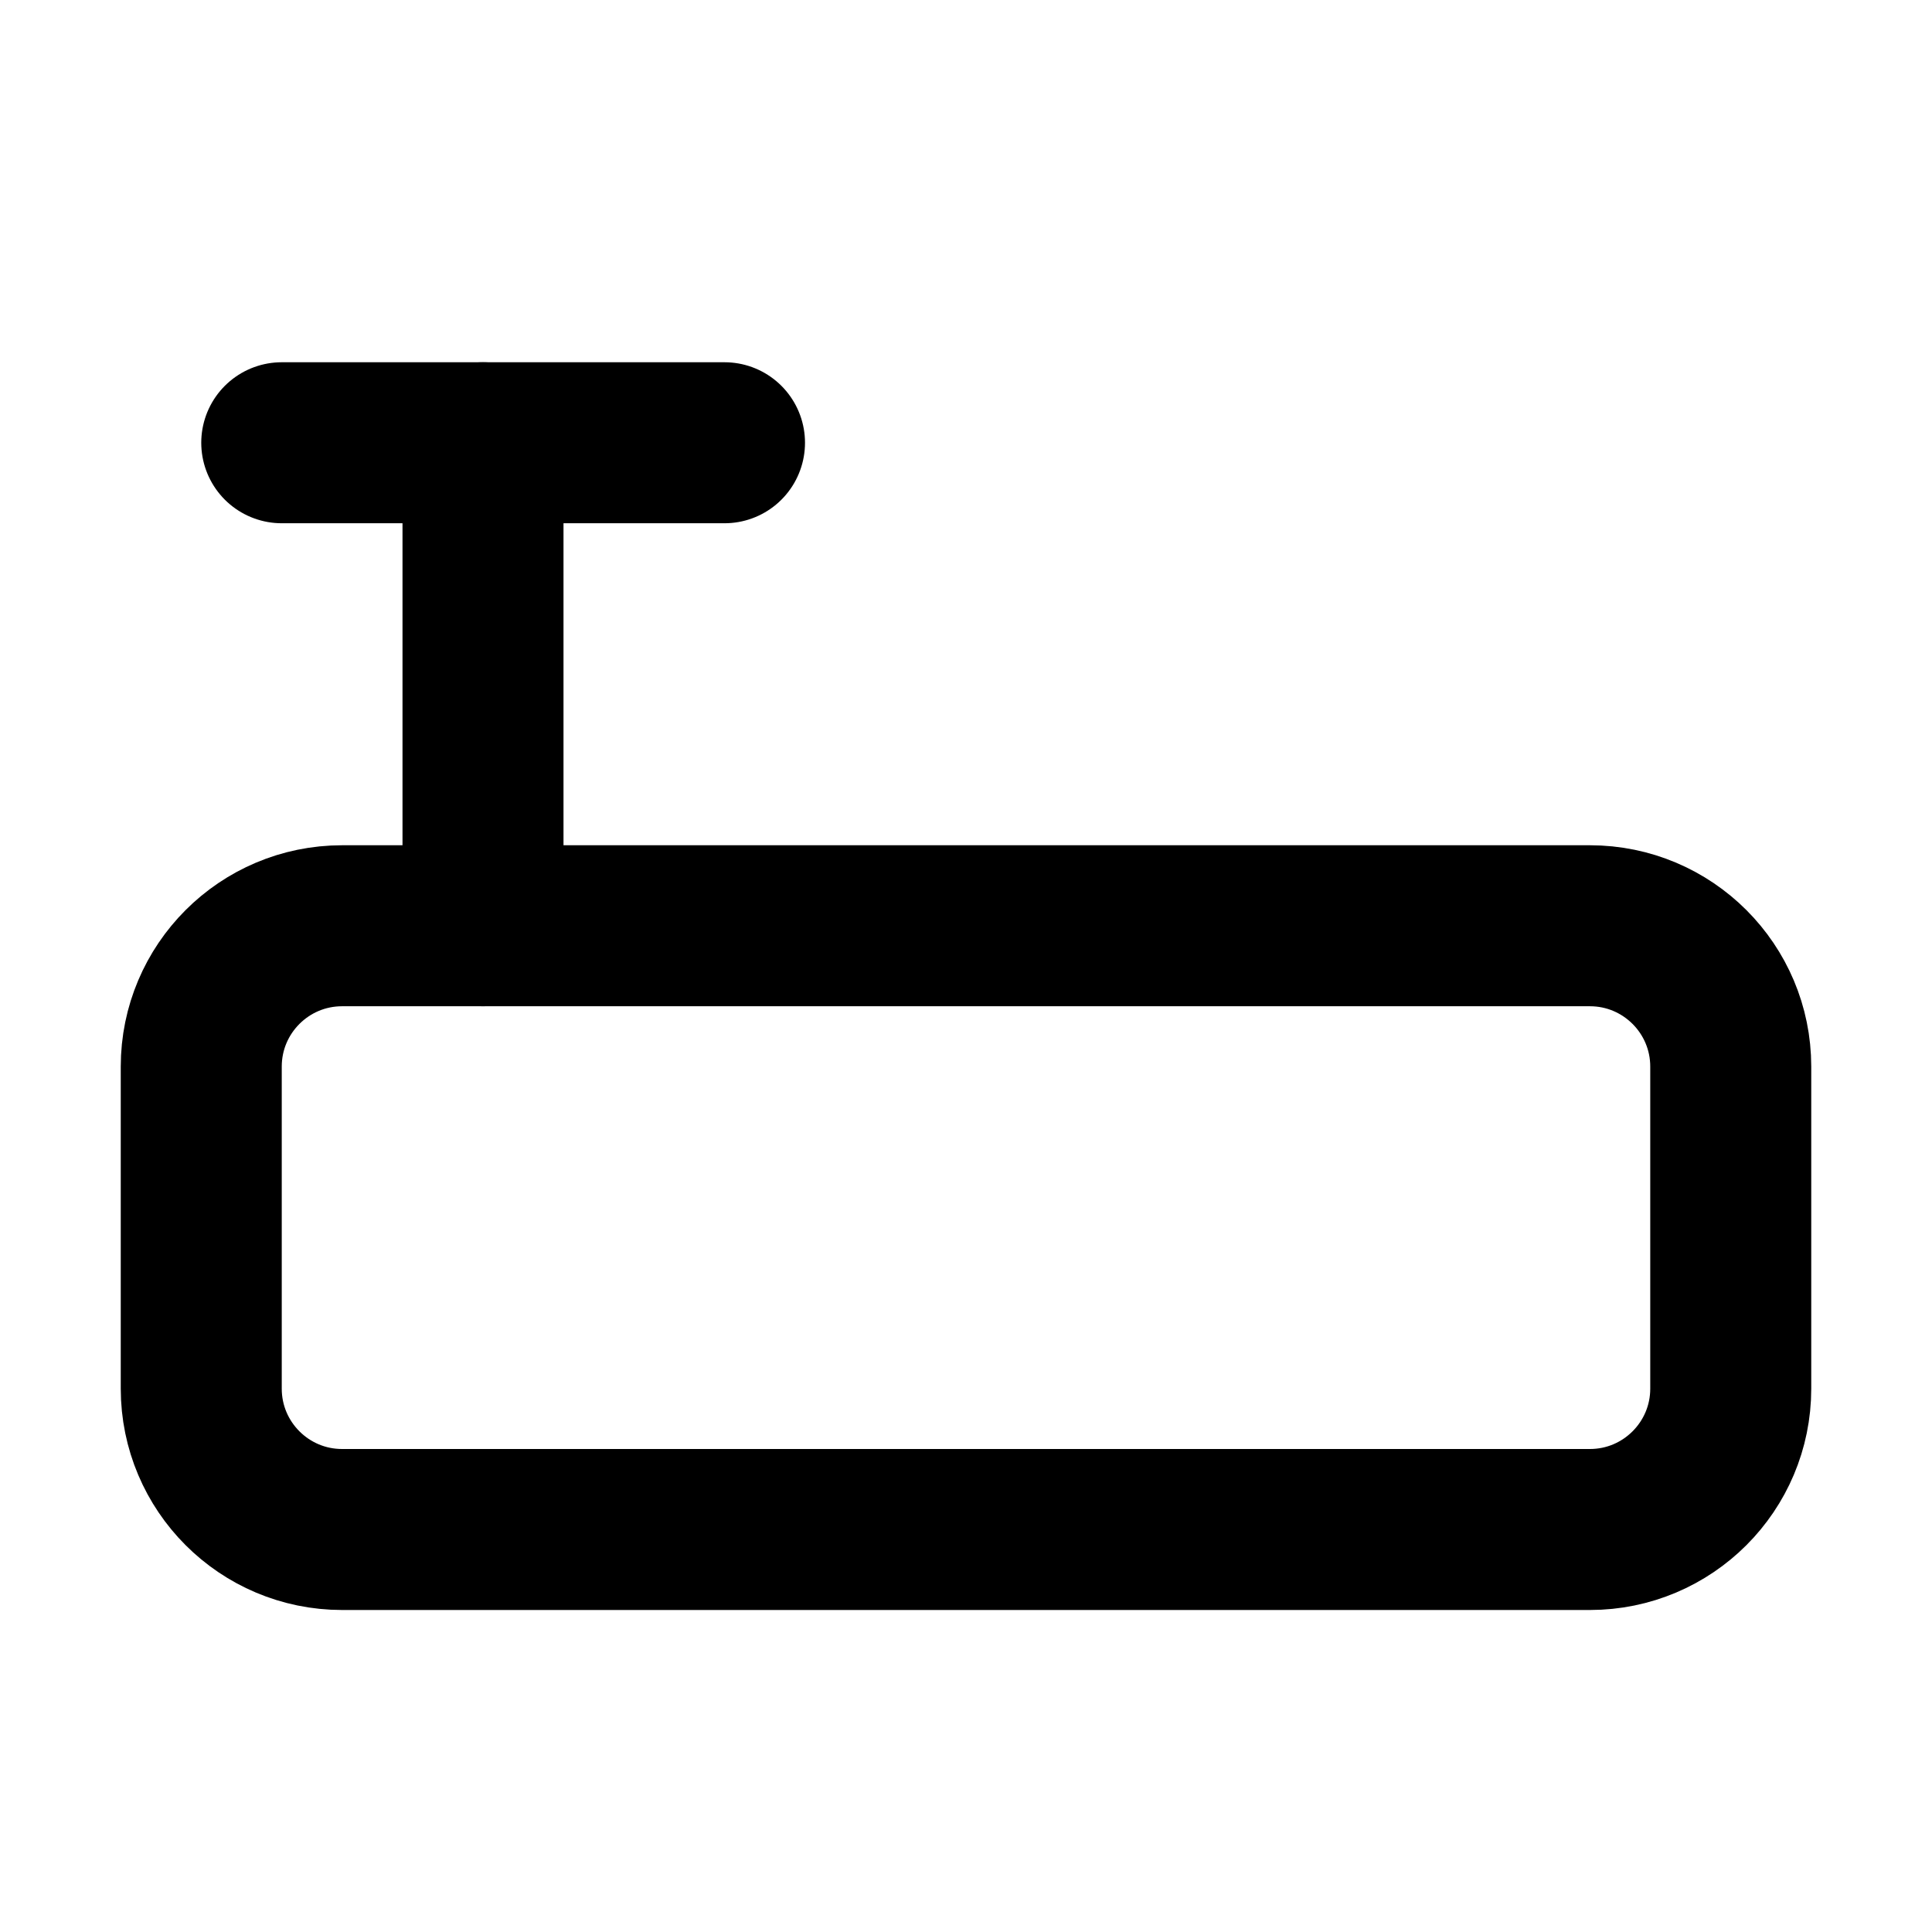
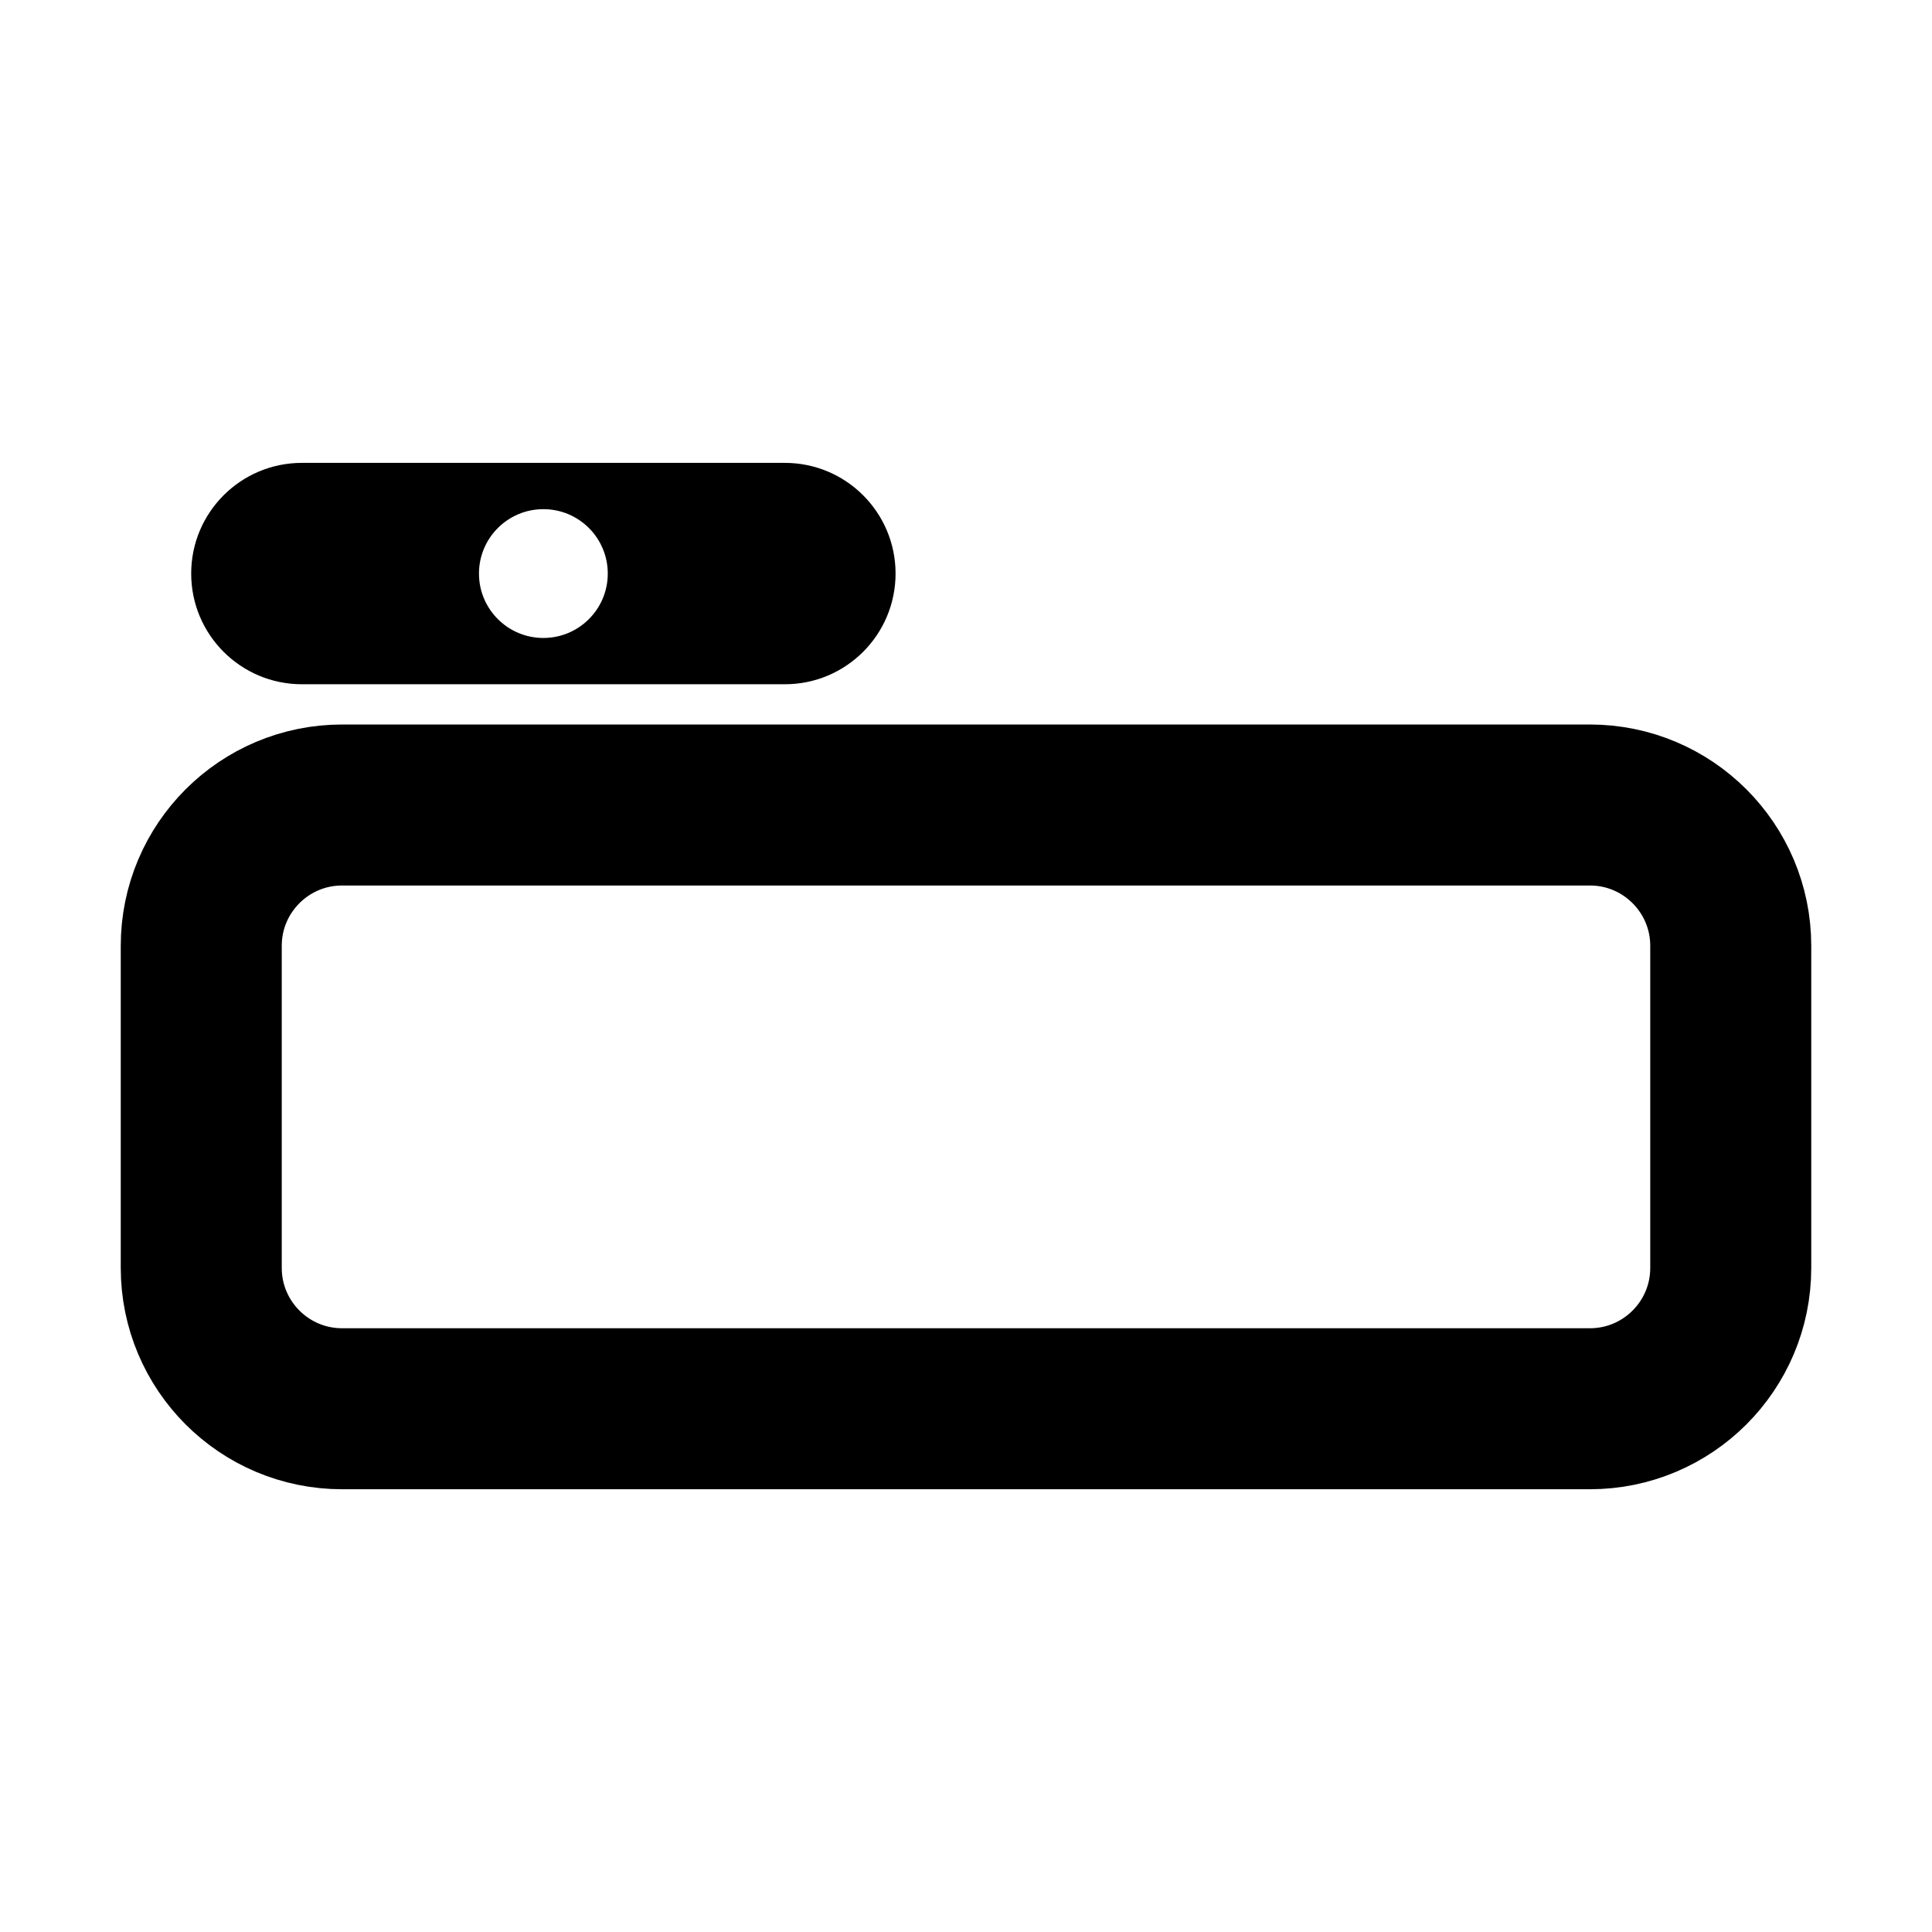
<svg xmlns="http://www.w3.org/2000/svg" viewBox="0 0 48 48" fill="none" stroke="currentColor" stroke-width="4" stroke-linecap="round" stroke-linejoin="round">
-   <rect x="5" y="23" width="38" height="15" rx="3.5" />
-   <line x1="12" y1="11" x2="12" y2="23" />
-   <line x1="7" y1="11" x2="18" y2="11" />
+   <rect x="5" y="20" width="38" height="15" rx="3.5" />
+   <path fill="currentColor" stroke="none" fill-rule="evenodd" d="M7.5 11.5h12a2.75 2.75 0 0 1 0 5.5h-12a2.75 2.75 0 0 1 0-5.5Z M11.9 14.25a1.6 1.6 0 1 0 3.2 0a1.6 1.6 0 1 0 -3.2 0Z" />
</svg>
